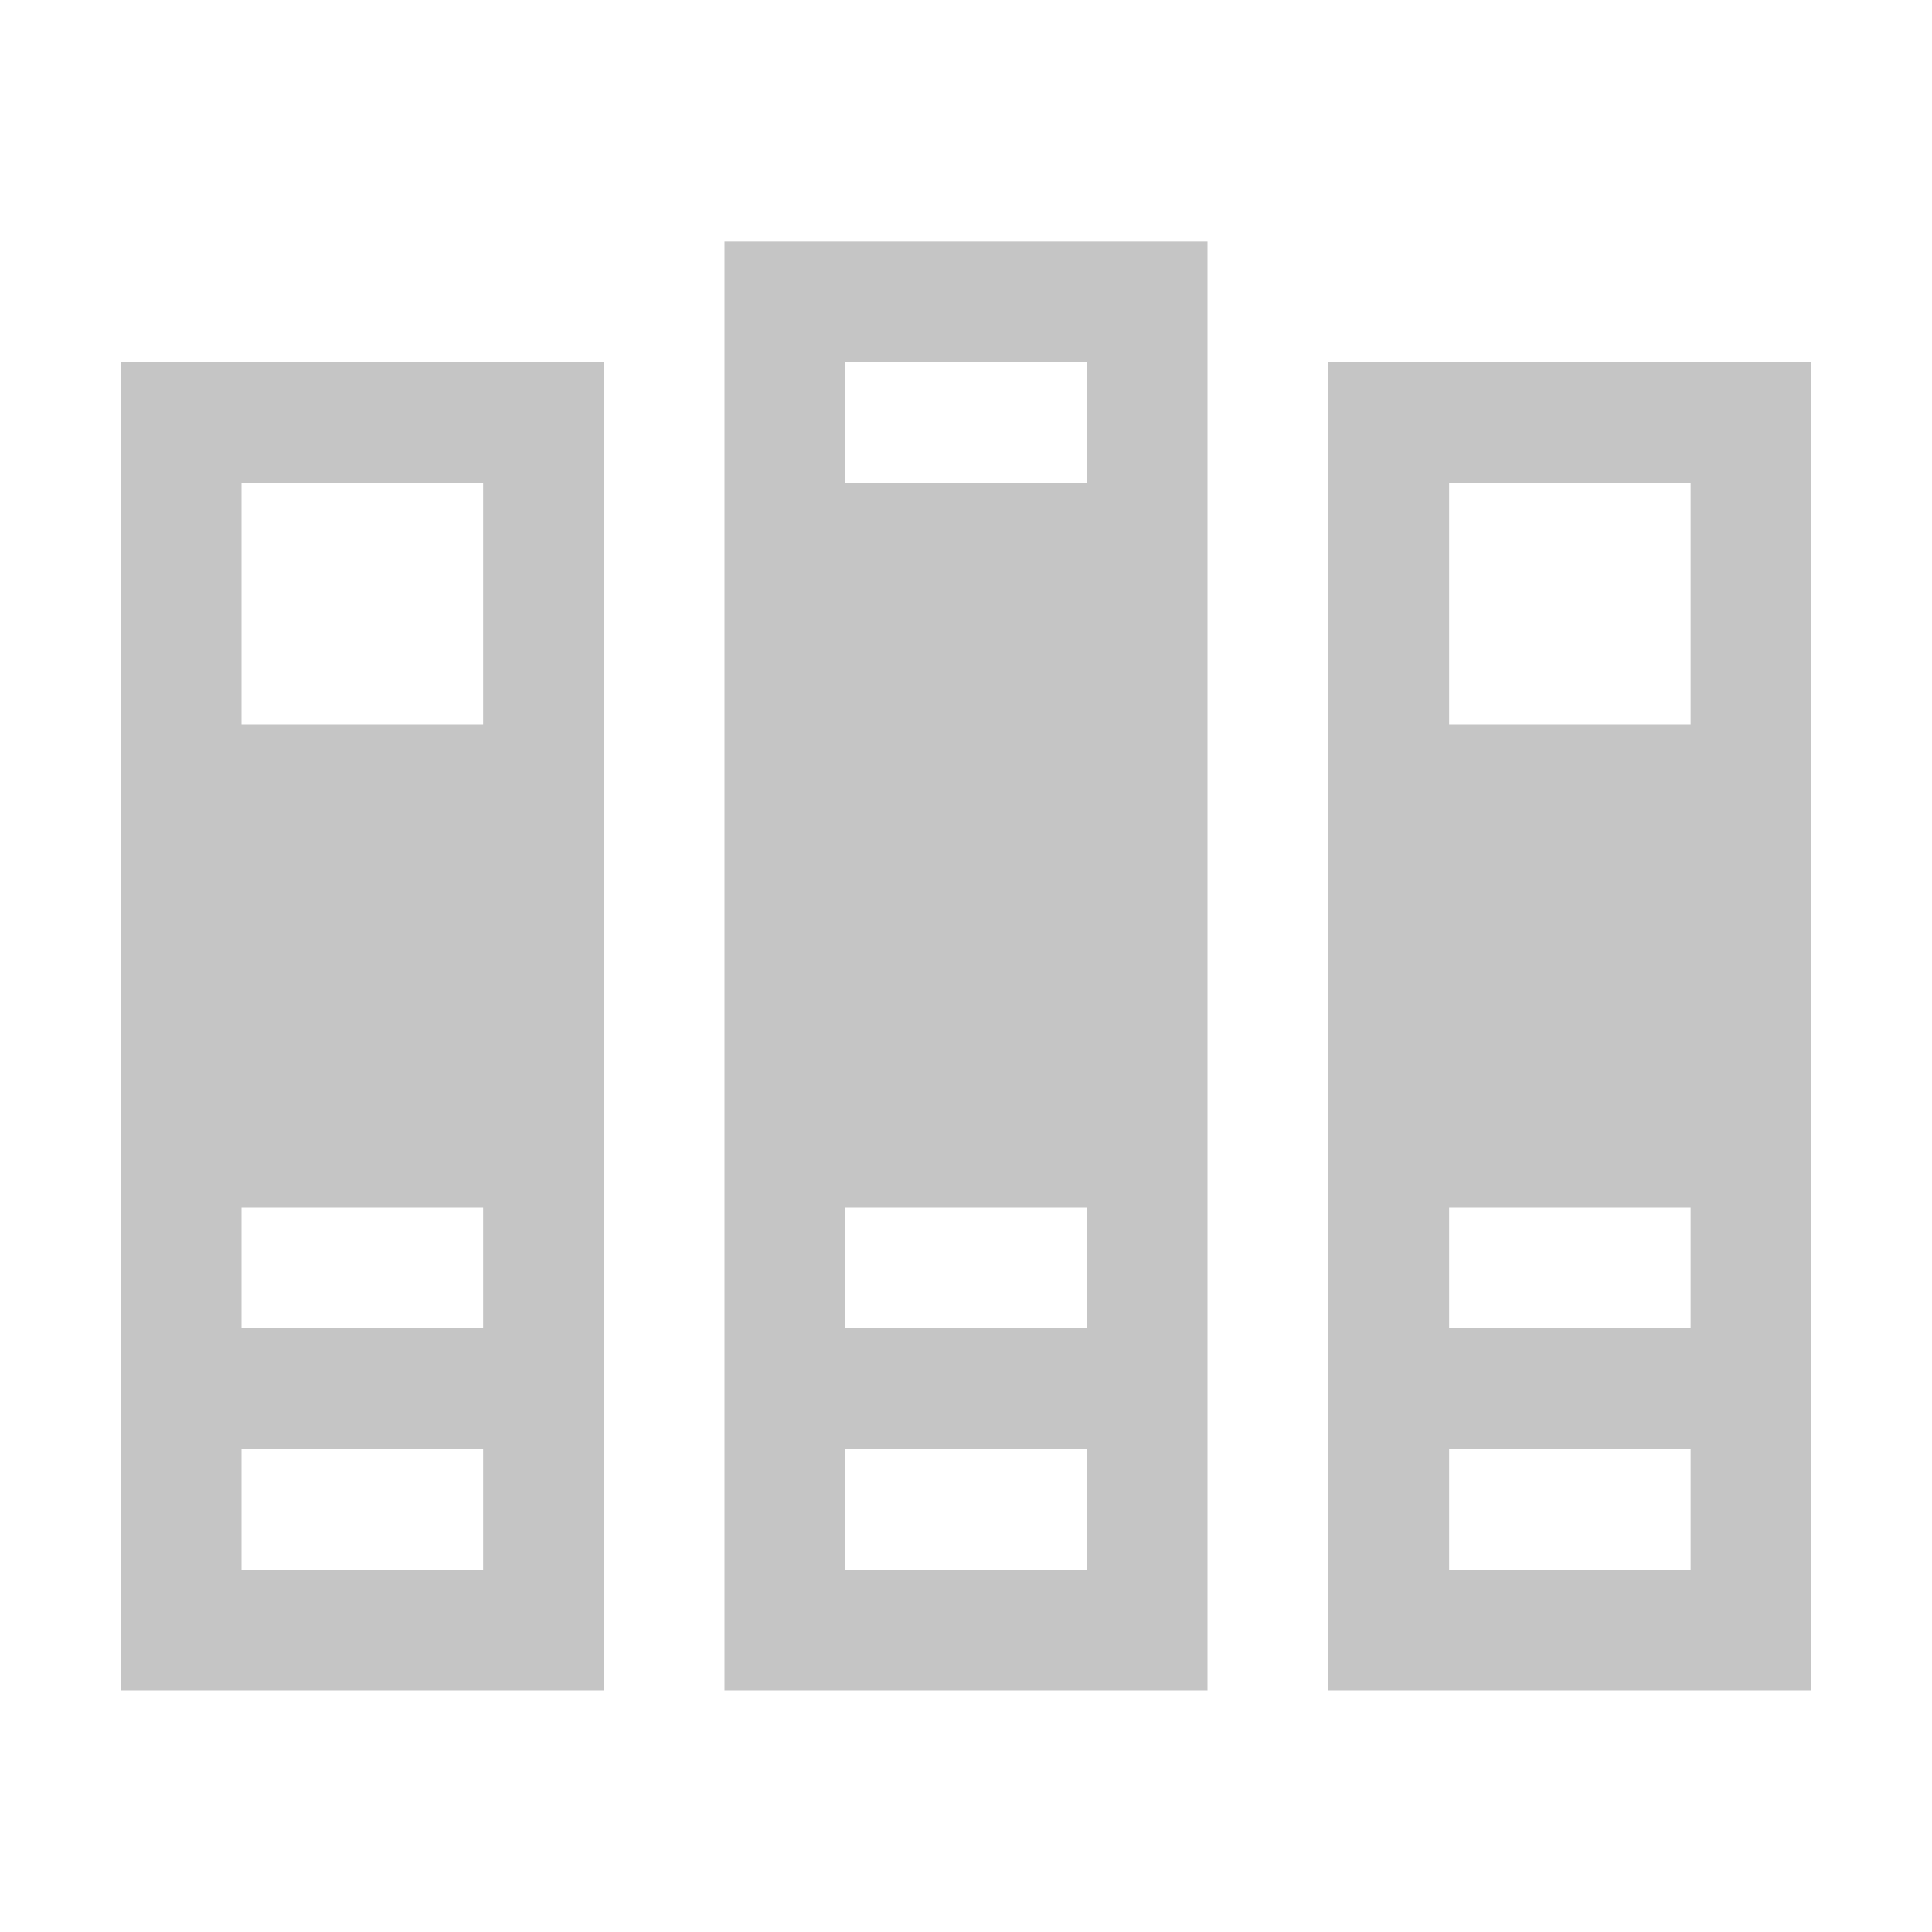
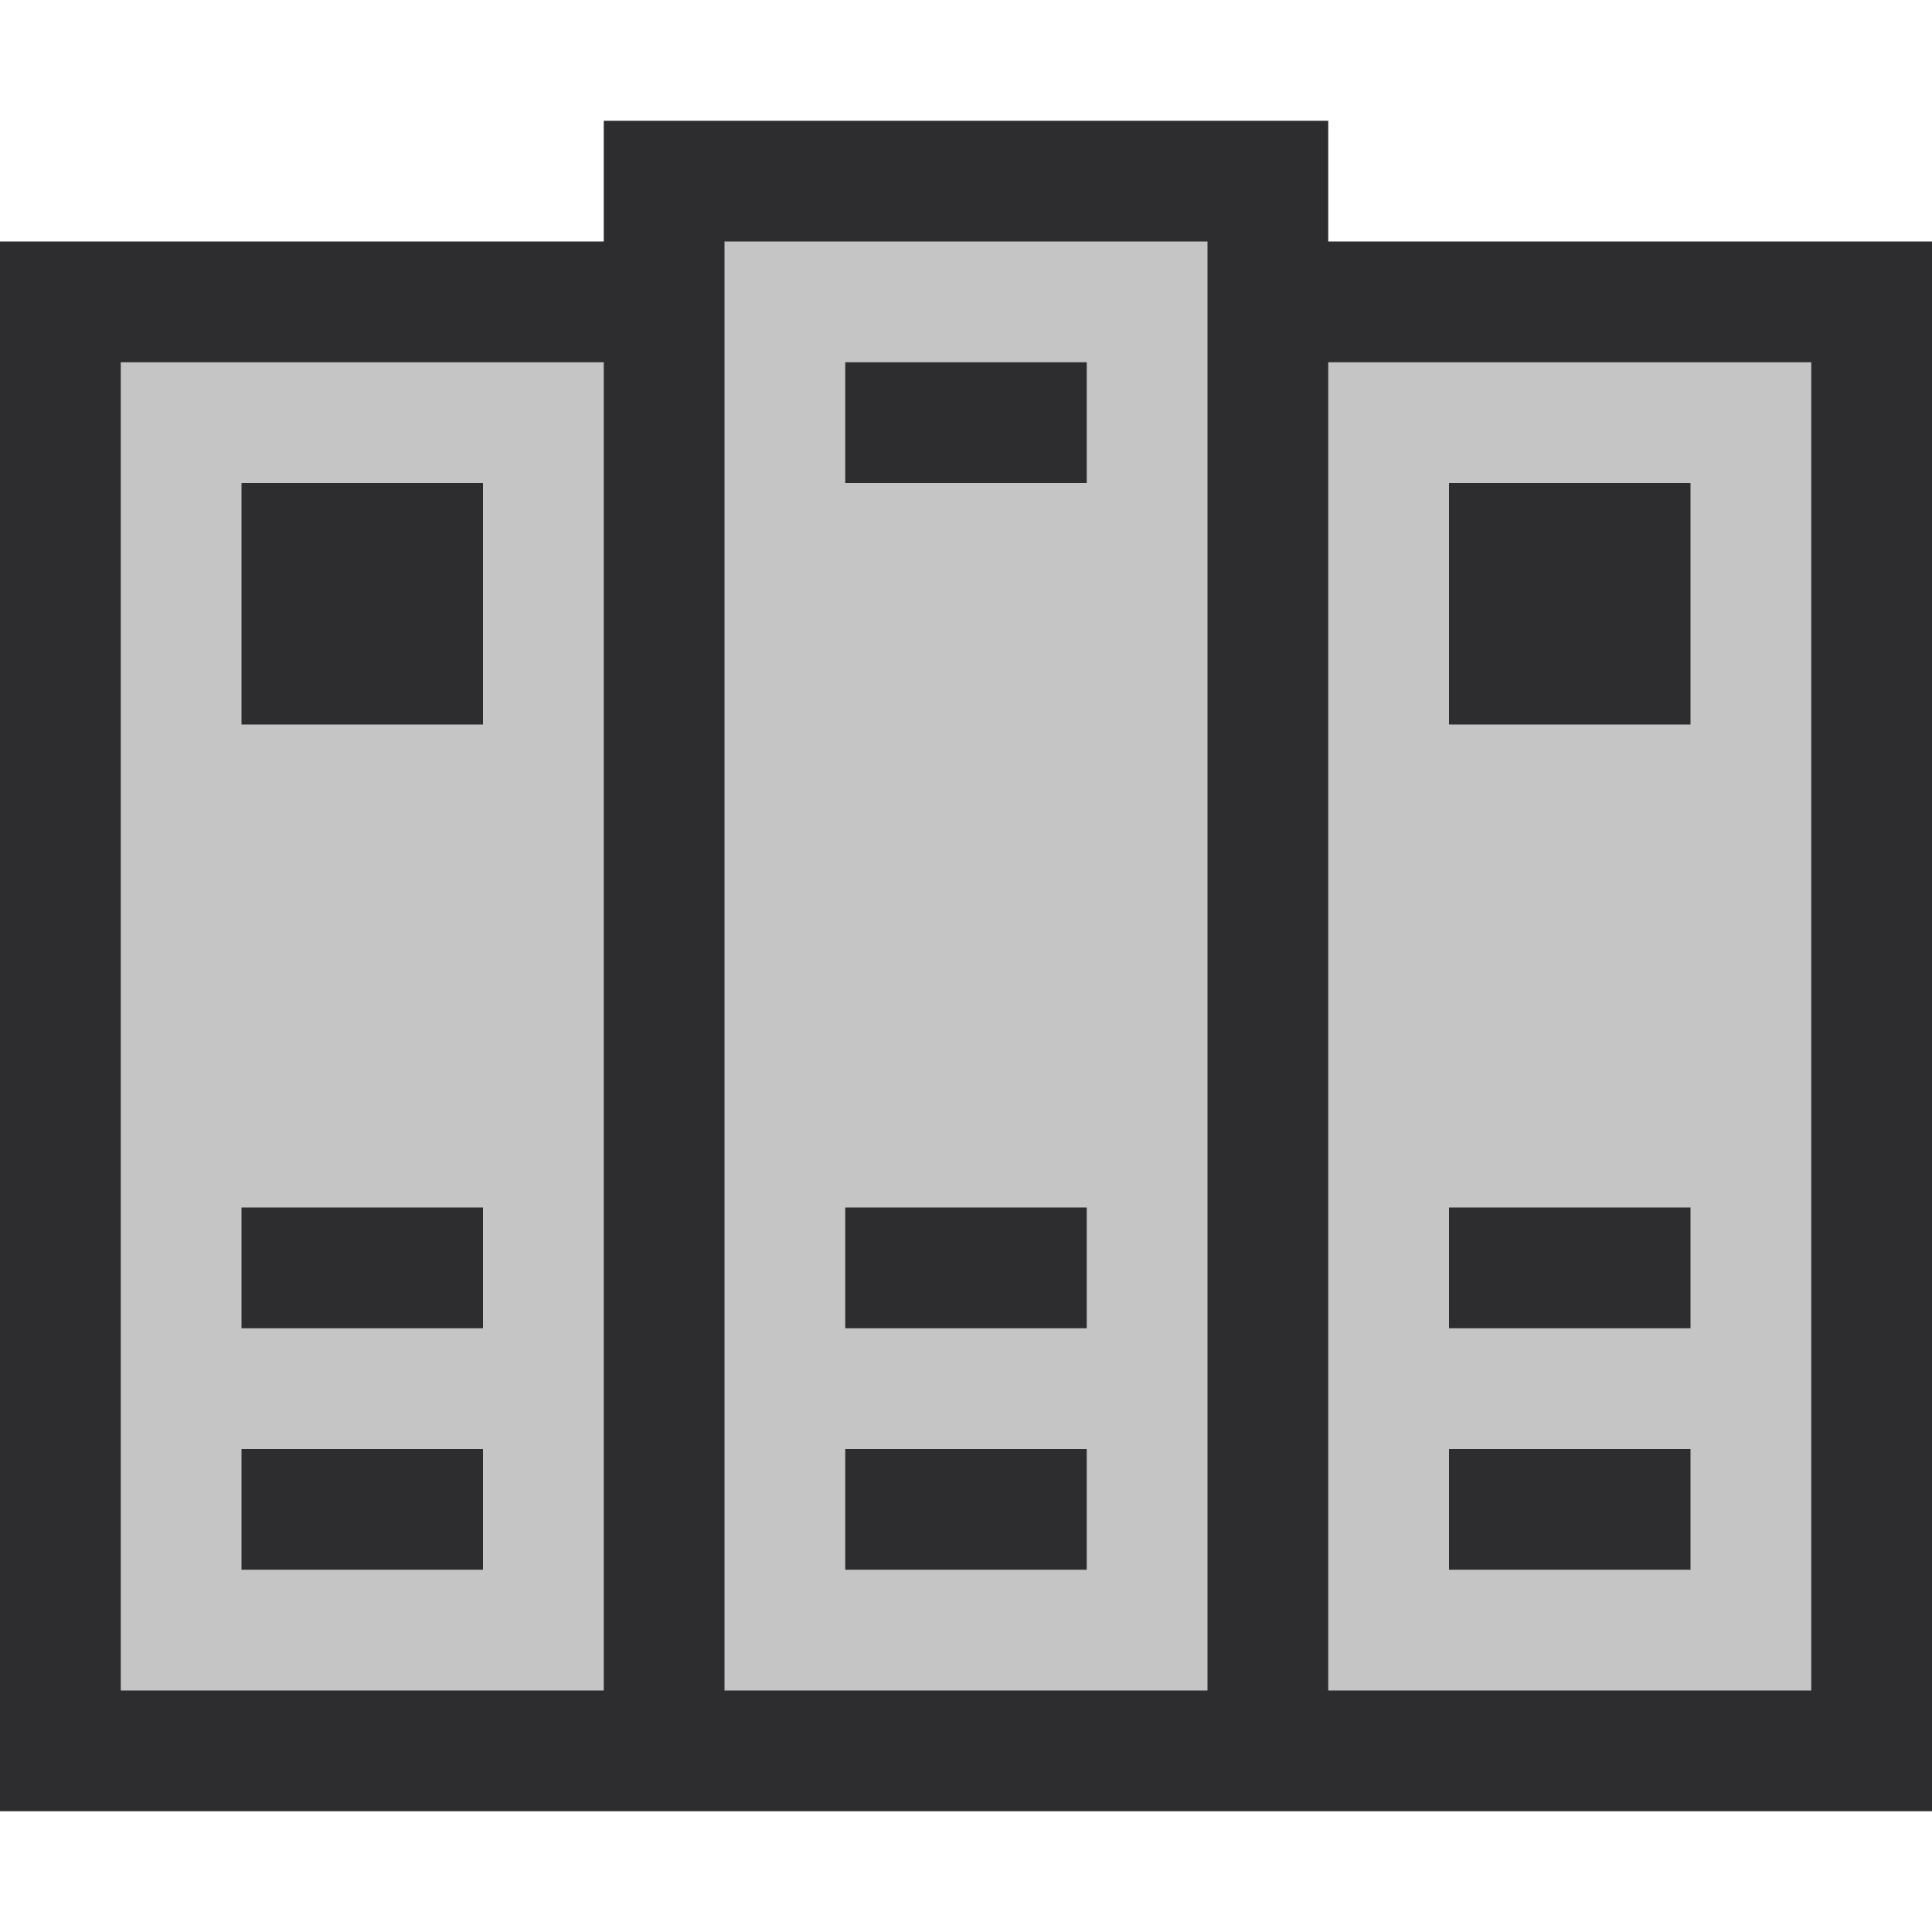
- <svg xmlns="http://www.w3.org/2000/svg" width="16px" height="16px" viewBox="0 0 16 16" version="1.1">
-   <defs />
-   <g id="Page-1" stroke="none" stroke-width="1" fill="none" fill-rule="evenodd">
-     <g id="Library" fill="#C5C5C5">
-       <g id="Page-1" transform="translate(1, 1)">
-         <path d="M5,13 L9,13 L9,0.999 L5,0.999 L5,13 Z M6,3 L8,3 L8,2 L6,2 L6,3 Z M6,10 L8,10 L8,9 L6,9 L6,10 Z M6,12 L8,12 L8,11 L6,11 L6,12 Z M10,13 L14.001,13 L14.001,2 L10,2 L10,13 Z M11.001,5 L13.001,5 L13.001,3 L11.001,3 L11.001,5 Z M11.001,10 L13.001,10 L13.001,9 L11.001,9 L11.001,10 Z M11.001,12 L13.001,12 L13.001,11 L11.001,11 L11.001,12 Z M0,13 L4.001,13 L4.001,2 L0,2 L0,13 Z M1,5 L3.001,5 L3.001,3 L1,3 L1,5 Z M1,10 L3.001,10 L3.001,9 L1,9 L1,10 Z M1,12 L3.001,12 L3.001,11 L1,11 L1,12 Z" id="Fill-4" />
-       </g>
-     </g>
-   </g>
+ <svg xmlns="http://www.w3.org/2000/svg" version="1.1" id="图层_1" x="0px" y="0px" viewBox="0 0 16 16" style="enable-background:new 0 0 16 16;" xml:space="preserve">
+   <style type="text/css">
+ 	.st0{fill:#F6F6F6;fill-opacity:0;}
+ 	.st1{fill:#2D2D30;}
+ 	.st2{fill:#C5C5C5;}
+ </style>
+   <path id="canvas" class="st0" d="M16,16H0V0h16V16z" />
+   <polygon id="iconBg" class="st1" points="11,2 11,1 5,1 5,2 0,2 0,15 16,15 16,2 " />
+   <path id="colorImportance" class="st2" d="M1,14h4V3H1V14z M11,14h4V3h-4V14z M6,14h4V2H6V14z" />
+   <rect x="2" y="12" class="st1" width="2" height="1" />
+   <rect x="2" y="10" class="st1" width="2" height="1" />
+   <rect x="2" y="4" class="st1" width="2" height="2" />
+   <rect x="12" y="12" class="st1" width="2" height="1" />
+   <rect x="12" y="10" class="st1" width="2" height="1" />
+   <rect x="12" y="4" class="st1" width="2" height="2" />
+   <rect x="7" y="12" class="st1" width="2" height="1" />
+   <rect x="7" y="10" class="st1" width="2" height="1" />
+   <rect x="7" y="3" class="st1" width="2" height="1" />
</svg>
